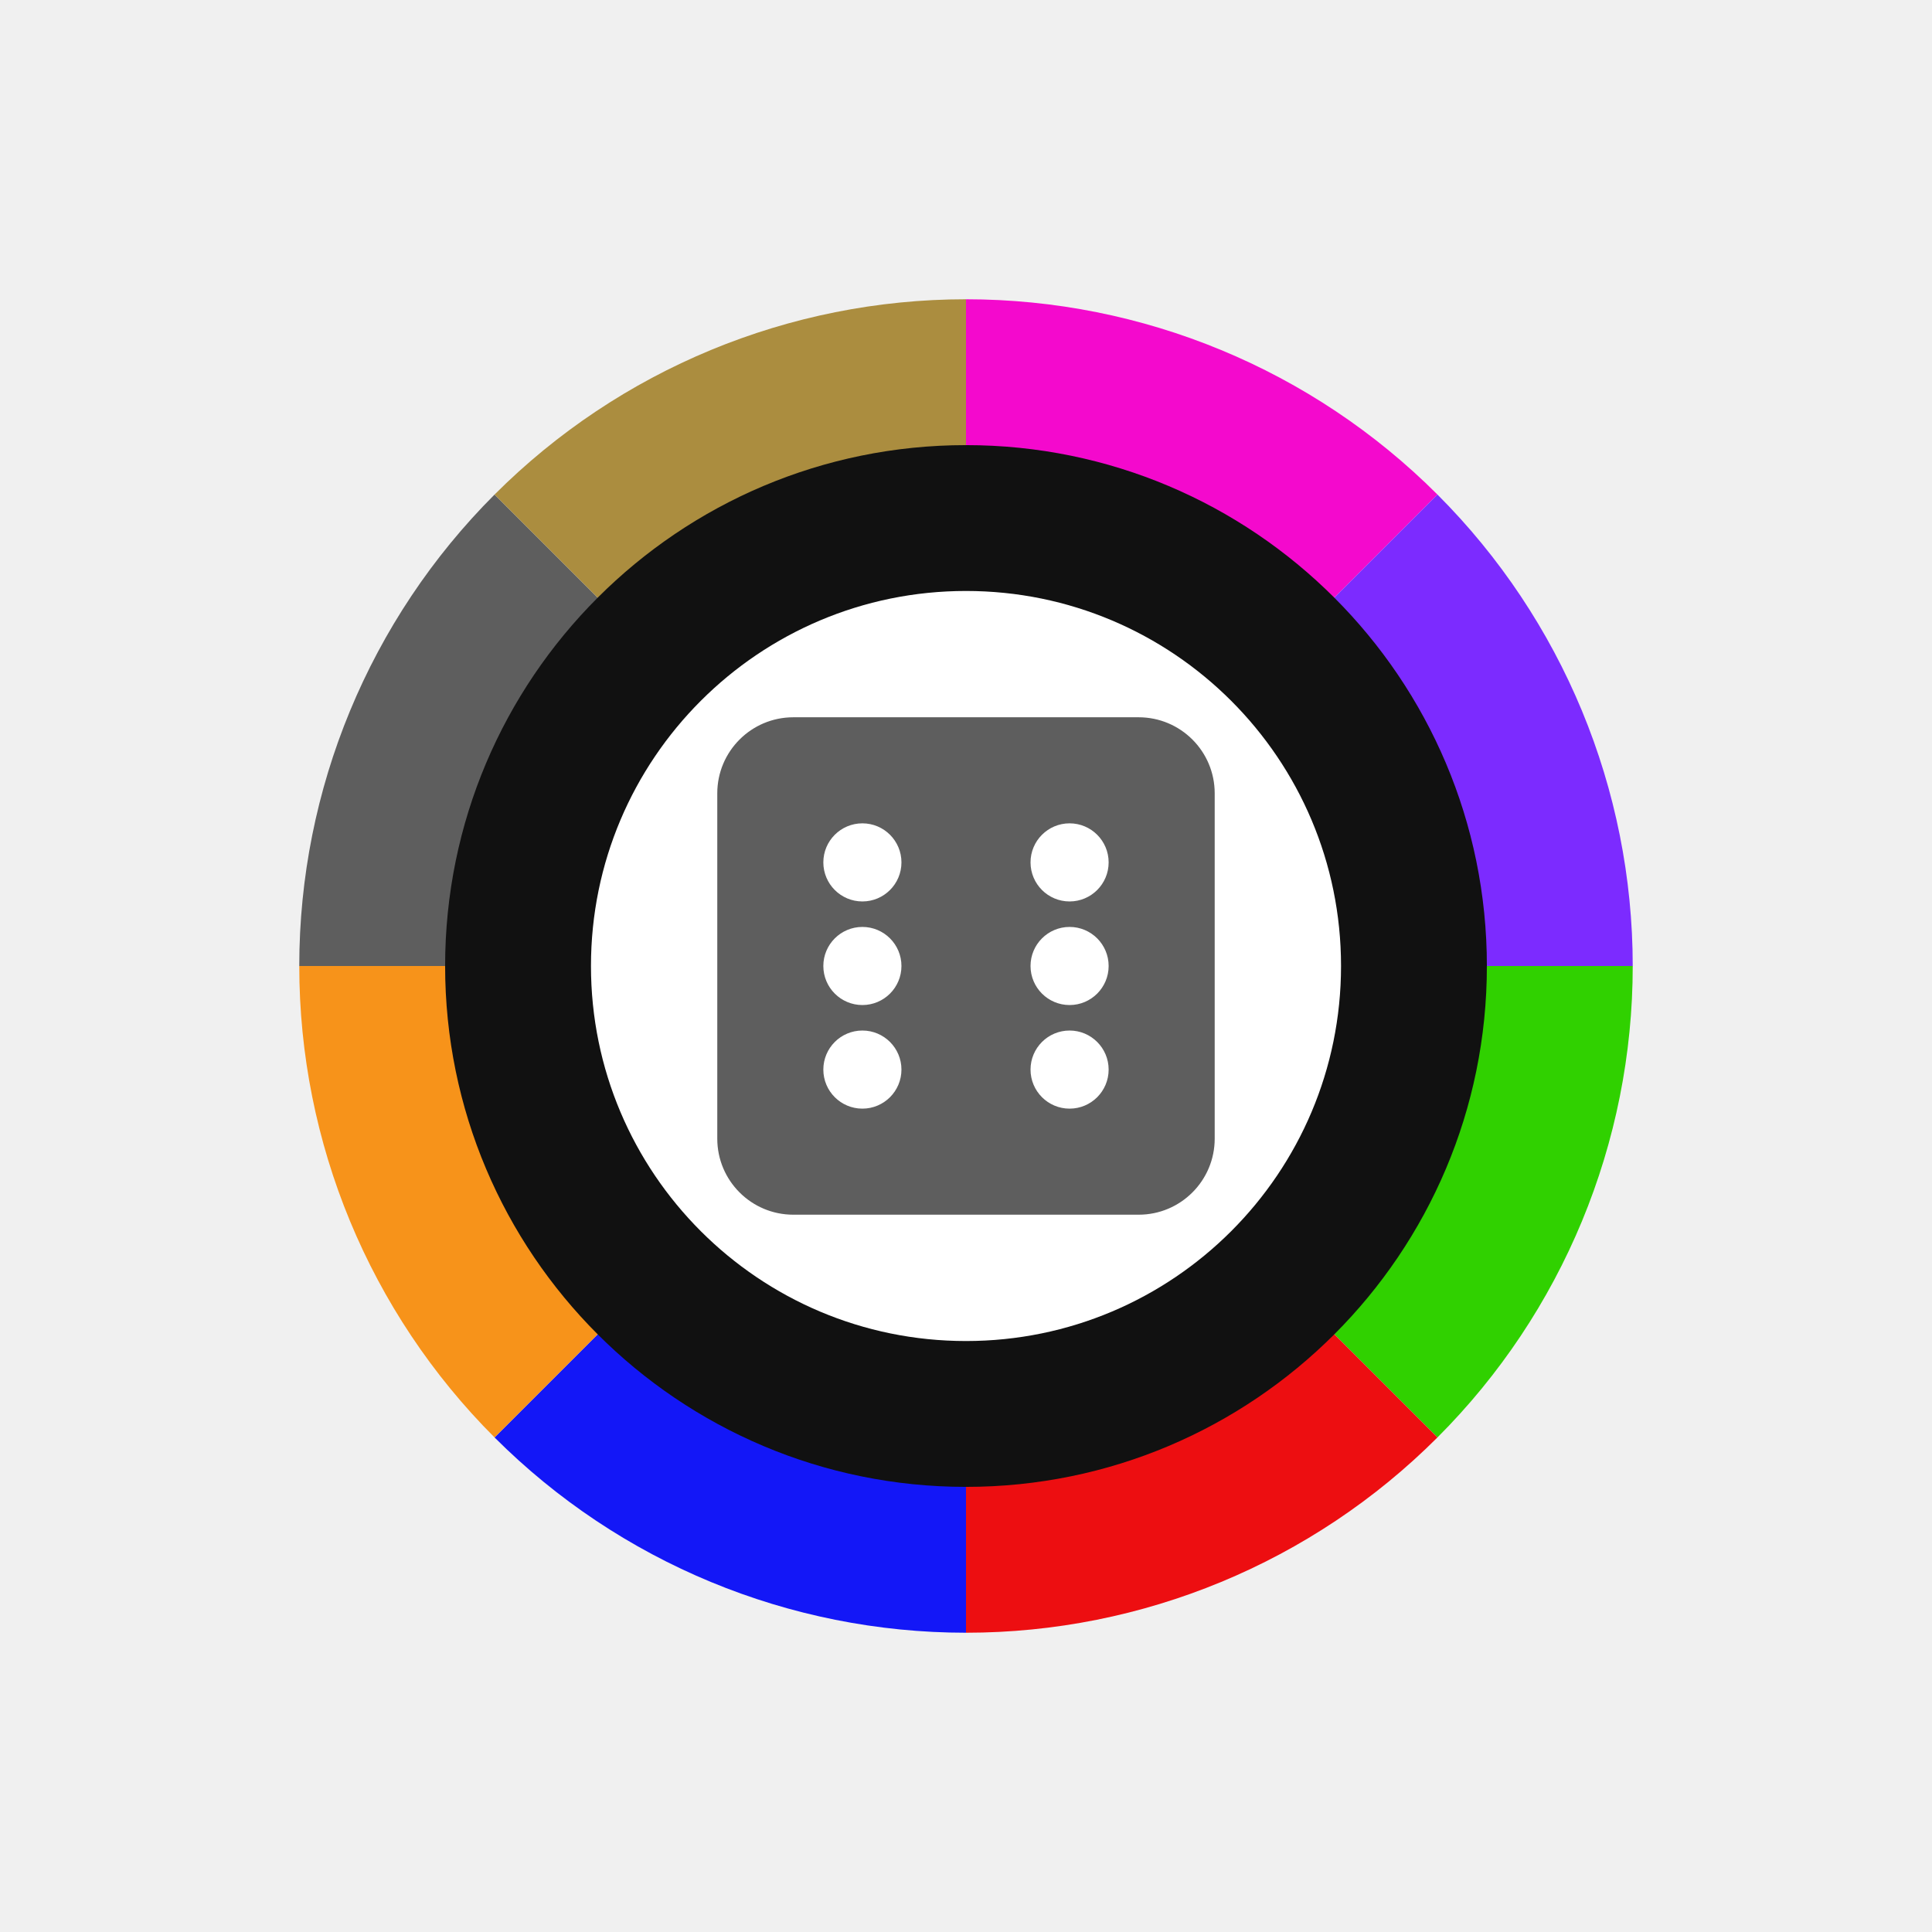
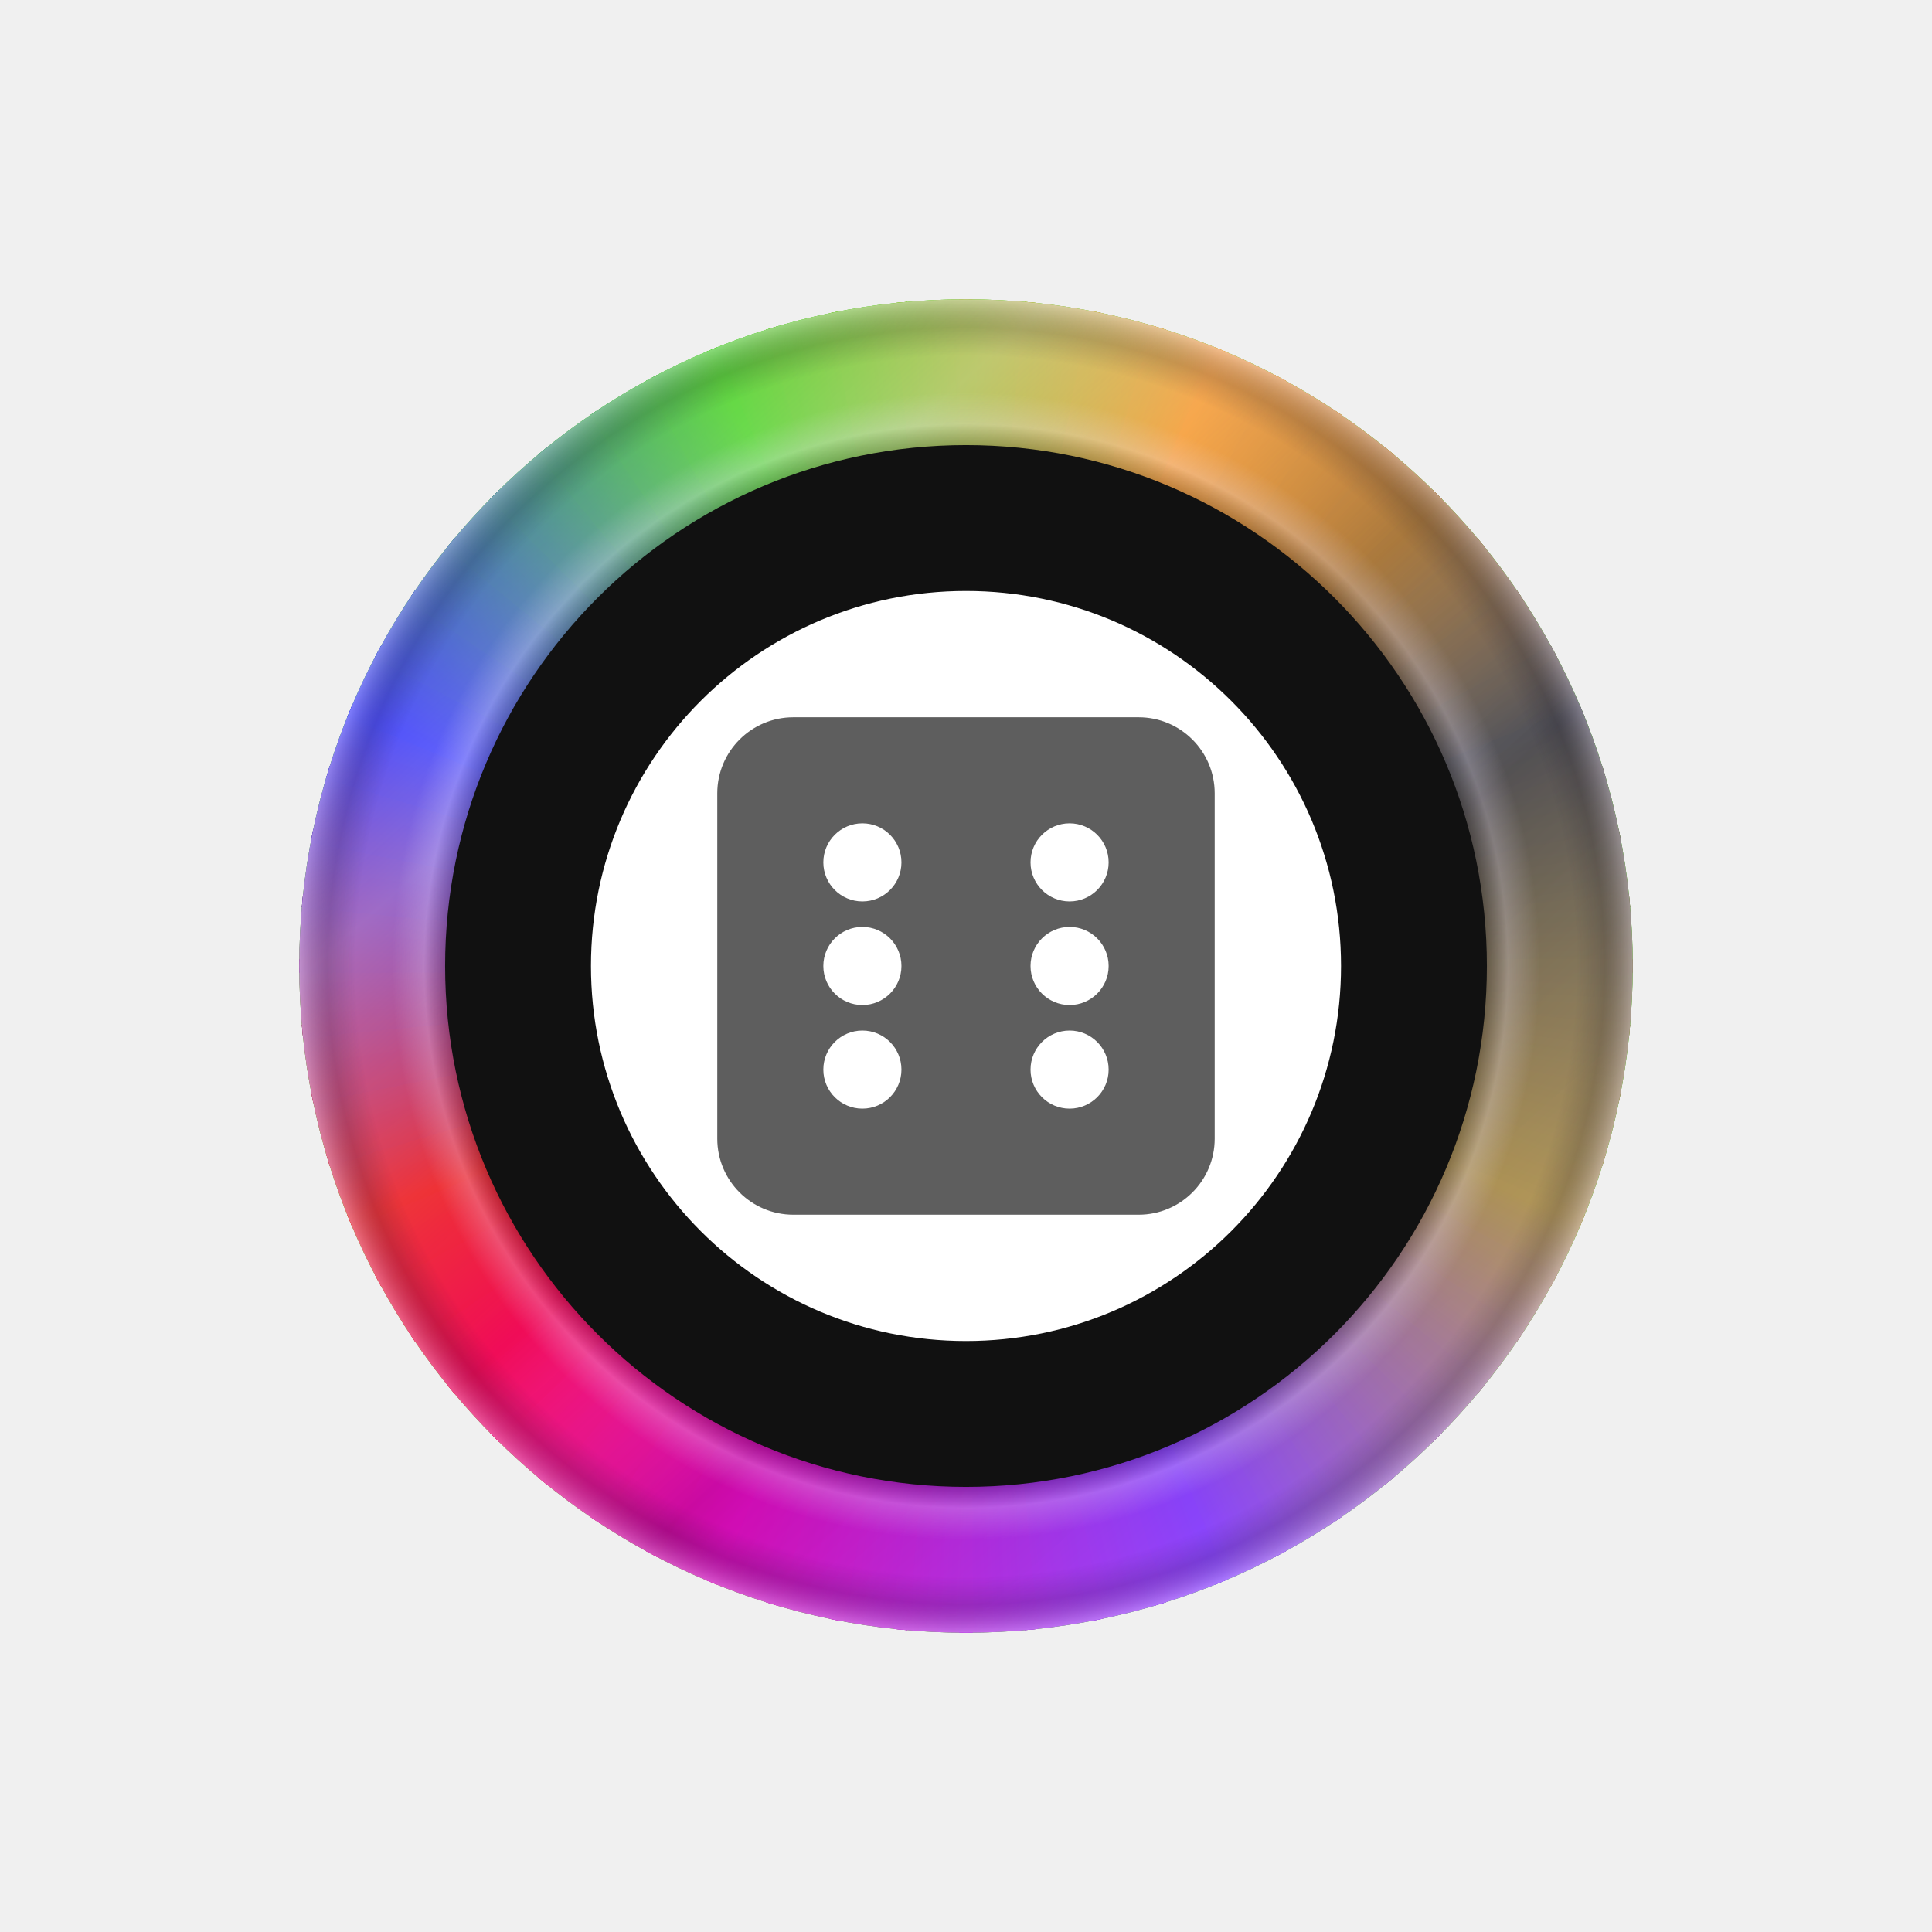
<svg xmlns="http://www.w3.org/2000/svg" viewBox="-51 -51 102 102">
  <g>
-     <g aria-label="Eight equal color segments">
-       <path data-color="pink" fill="#f409cd" d="M 0 0 L 0 -35.2 A 35.2 35.2 0 0 1 24.89 -24.89 Z" />
-       <path data-color="purple" fill="#7c2bff" d="M 0 0 L 24.89 -24.89 A 35.2 35.2 0 0 1 35.2 0 Z" />
-       <path data-color="green" fill="#30d100" d="M 0 0 L 35.2 0 A 35.2 35.2 0 0 1 24.89 24.89 Z" />
-       <path data-color="red" fill="#ed0e11" d="M 0 0 L 24.89 24.89 A 35.2 35.2 0 0 1 0 35.2 Z" />
-       <path data-color="blue" fill="#1317f7" d="M 0 0 L 0 35.2 A 35.2 35.2 0 0 1 -24.89 24.89 Z" />
-       <path data-color="orange" fill="#f7931a" d="M 0 0 L -24.89 24.89 A 35.2 35.2 0 0 1 -35.2 0 Z" />
-       <path data-color="silver" fill="#5e5e5e" d="M 0 0 L -35.2 0 A 35.2 35.2 0 0 1 -24.89 -24.89 Z" />
-       <path data-color="gold" fill="#ab8d3f" d="M 0 0 L -24.89 -24.89 A 35.2 35.2 0 0 1 0 -35.2 Z" />
+     <defs>
+       <clipPath id="prism-disc">
+         <circle r="35.2" />
+       </clipPath>
+       <linearGradient id="prism-0" gradientUnits="userSpaceOnUse" x1="-11.997" y1="-28.964" x2="-9.1" y2="-30">
+         <stop stop-color="#30d100" />
+         <stop offset="1" stop-color="#49c903" />
+       </linearGradient>
+       <linearGradient id="prism-1" gradientUnits="userSpaceOnUse" x1="-9.1" y1="-30" x2="-6.116" y2="-30.748">
+         <stop stop-color="#49c903" />
+         <stop offset="1" stop-color="#62c207" />
+       </linearGradient>
+       <linearGradient id="prism-2" gradientUnits="userSpaceOnUse" x1="-6.116" y1="-30.748" x2="-3.073" y2="-31.199">
+         <stop stop-color="#62c207" />
+         <stop offset="1" stop-color="#7bba0a" />
+       </linearGradient>
+       <linearGradient id="prism-3" gradientUnits="userSpaceOnUse" x1="-3.073" y1="-31.199" x2="0" y2="-31.35">
+         <stop stop-color="#7bba0a" />
+         <stop offset="1" stop-color="#94b20d" />
+       </linearGradient>
+       <linearGradient id="prism-4" gradientUnits="userSpaceOnUse" x1="0" y1="-31.35" x2="3.073" y2="-31.199">
+         <stop stop-color="#94b20d" />
+         <stop offset="1" stop-color="#acaa10" />
+       </linearGradient>
+       <linearGradient id="prism-5" gradientUnits="userSpaceOnUse" x1="3.073" y1="-31.199" x2="6.116" y2="-30.748">
+         <stop stop-color="#acaa10" />
+         <stop offset="1" stop-color="#c5a314" />
+       </linearGradient>
+       <linearGradient id="prism-6" gradientUnits="userSpaceOnUse" x1="6.116" y1="-30.748" x2="9.1" y2="-30">
+         <stop stop-color="#c5a314" />
+         <stop offset="1" stop-color="#de9b17" />
+       </linearGradient>
+       <linearGradient id="prism-7" gradientUnits="userSpaceOnUse" x1="9.1" y1="-30" x2="11.997" y2="-28.964">
+         <stop stop-color="#de9b17" />
+         <stop offset="1" stop-color="#f7931a" />
+       </linearGradient>
+       <linearGradient id="prism-8" gradientUnits="userSpaceOnUse" x1="11.997" y1="-28.964" x2="14.778" y2="-27.648">
+         <stop stop-color="#f7931a" />
+         <stop offset="1" stop-color="#e48c23" />
+       </linearGradient>
+       <linearGradient id="prism-9" gradientUnits="userSpaceOnUse" x1="14.778" y1="-27.648" x2="17.417" y2="-26.067">
+         <stop stop-color="#e48c23" />
+         <stop offset="1" stop-color="#d1862b" />
+       </linearGradient>
+       <linearGradient id="prism-10" gradientUnits="userSpaceOnUse" x1="17.417" y1="-26.067" x2="19.888" y2="-24.234">
+         <stop stop-color="#d1862b" />
+         <stop offset="1" stop-color="#be7f34" />
+       </linearGradient>
+       <linearGradient id="prism-11" gradientUnits="userSpaceOnUse" x1="19.888" y1="-24.234" x2="22.168" y2="-22.168">
+         <stop stop-color="#be7f34" />
+         <stop offset="1" stop-color="#ab793c" />
+       </linearGradient>
+       <linearGradient id="prism-12" gradientUnits="userSpaceOnUse" x1="22.168" y1="-22.168" x2="24.234" y2="-19.888">
+         <stop stop-color="#ab793c" />
+         <stop offset="1" stop-color="#977245" />
+       </linearGradient>
+       <linearGradient id="prism-13" gradientUnits="userSpaceOnUse" x1="24.234" y1="-19.888" x2="26.067" y2="-17.417">
+         <stop stop-color="#977245" />
+         <stop offset="1" stop-color="#846b4d" />
+       </linearGradient>
+       <linearGradient id="prism-14" gradientUnits="userSpaceOnUse" x1="26.067" y1="-17.417" x2="27.648" y2="-14.778">
+         <stop stop-color="#846b4d" />
+         <stop offset="1" stop-color="#716556" />
+       </linearGradient>
+       <linearGradient id="prism-15" gradientUnits="userSpaceOnUse" x1="27.648" y1="-14.778" x2="28.964" y2="-11.997">
+         <stop stop-color="#716556" />
+         <stop offset="1" stop-color="#5e5e5e" />
+       </linearGradient>
+       <linearGradient id="prism-16" gradientUnits="userSpaceOnUse" x1="28.964" y1="-11.997" x2="30" y2="-9.1">
+         <stop stop-color="#5e5e5e" />
+         <stop offset="1" stop-color="#68645a" />
+       </linearGradient>
+       <linearGradient id="prism-17" gradientUnits="userSpaceOnUse" x1="30" y1="-9.1" x2="30.748" y2="-6.116">
+         <stop stop-color="#68645a" />
+         <stop offset="1" stop-color="#716a56" />
+       </linearGradient>
+       <linearGradient id="prism-18" gradientUnits="userSpaceOnUse" x1="30.748" y1="-6.116" x2="31.199" y2="-3.073">
+         <stop stop-color="#716a56" />
+         <stop offset="1" stop-color="#7b7052" />
+       </linearGradient>
+       <linearGradient id="prism-19" gradientUnits="userSpaceOnUse" x1="31.199" y1="-3.073" x2="31.35" y2="0">
+         <stop stop-color="#7b7052" />
+         <stop offset="1" stop-color="#85764f" />
+       </linearGradient>
+       <linearGradient id="prism-20" gradientUnits="userSpaceOnUse" x1="31.35" y1="0" x2="31.199" y2="3.073">
+         <stop stop-color="#85764f" />
+         <stop offset="1" stop-color="#8e7b4b" />
+       </linearGradient>
+       <linearGradient id="prism-21" gradientUnits="userSpaceOnUse" x1="31.199" y1="3.073" x2="30.748" y2="6.116">
+         <stop stop-color="#8e7b4b" />
+         <stop offset="1" stop-color="#988147" />
+       </linearGradient>
+       <linearGradient id="prism-22" gradientUnits="userSpaceOnUse" x1="30.748" y1="6.116" x2="30" y2="9.1">
+         <stop stop-color="#988147" />
+         <stop offset="1" stop-color="#a18743" />
+       </linearGradient>
+       <linearGradient id="prism-23" gradientUnits="userSpaceOnUse" x1="30" y1="9.1" x2="28.964" y2="11.997">
+         <stop stop-color="#a18743" />
+         <stop offset="1" stop-color="#ab8d3f" />
+       </linearGradient>
+       <linearGradient id="prism-24" gradientUnits="userSpaceOnUse" x1="28.964" y1="11.997" x2="27.648" y2="14.778">
+         <stop stop-color="#ab8d3f" />
+         <stop offset="1" stop-color="#a58157" />
+       </linearGradient>
+       <linearGradient id="prism-25" gradientUnits="userSpaceOnUse" x1="27.648" y1="14.778" x2="26.067" y2="17.417">
+         <stop stop-color="#a58157" />
+         <stop offset="1" stop-color="#9f756f" />
+       </linearGradient>
+       <linearGradient id="prism-26" gradientUnits="userSpaceOnUse" x1="26.067" y1="17.417" x2="24.234" y2="19.888">
+         <stop stop-color="#9f756f" />
+         <stop offset="1" stop-color="#996887" />
+       </linearGradient>
+       <linearGradient id="prism-27" gradientUnits="userSpaceOnUse" x1="24.234" y1="19.888" x2="22.168" y2="22.168">
+         <stop stop-color="#996887" />
+         <stop offset="1" stop-color="#945c9f" />
+       </linearGradient>
+       <linearGradient id="prism-28" gradientUnits="userSpaceOnUse" x1="22.168" y1="22.168" x2="19.888" y2="24.234">
+         <stop stop-color="#945c9f" />
+         <stop offset="1" stop-color="#8e50b7" />
+       </linearGradient>
+       <linearGradient id="prism-29" gradientUnits="userSpaceOnUse" x1="19.888" y1="24.234" x2="17.417" y2="26.067">
+         <stop stop-color="#8e50b7" />
+         <stop offset="1" stop-color="#8844cf" />
+       </linearGradient>
+       <linearGradient id="prism-30" gradientUnits="userSpaceOnUse" x1="17.417" y1="26.067" x2="14.778" y2="27.648">
+         <stop stop-color="#8844cf" />
+         <stop offset="1" stop-color="#8237e7" />
+       </linearGradient>
+       <linearGradient id="prism-31" gradientUnits="userSpaceOnUse" x1="14.778" y1="27.648" x2="11.997" y2="28.964">
+         <stop stop-color="#8237e7" />
+         <stop offset="1" stop-color="#7c2bff" />
+       </linearGradient>
+       <linearGradient id="prism-32" gradientUnits="userSpaceOnUse" x1="11.997" y1="28.964" x2="9.1" y2="30">
+         <stop stop-color="#7c2bff" />
+         <stop offset="1" stop-color="#8b27f9" />
+       </linearGradient>
+       <linearGradient id="prism-33" gradientUnits="userSpaceOnUse" x1="9.1" y1="30" x2="6.116" y2="30.748">
+         <stop stop-color="#8b27f9" />
+         <stop offset="1" stop-color="#9a23f3" />
+       </linearGradient>
+       <linearGradient id="prism-34" gradientUnits="userSpaceOnUse" x1="6.116" y1="30.748" x2="3.073" y2="31.199">
+         <stop stop-color="#9a23f3" />
+         <stop offset="1" stop-color="#a91eec" />
+       </linearGradient>
+       <linearGradient id="prism-35" gradientUnits="userSpaceOnUse" x1="3.073" y1="31.199" x2="0" y2="31.35">
+         <stop stop-color="#a91eec" />
+         <stop offset="1" stop-color="#b81ae6" />
+       </linearGradient>
+       <linearGradient id="prism-36" gradientUnits="userSpaceOnUse" x1="0" y1="31.35" x2="-3.073" y2="31.199">
+         <stop stop-color="#b81ae6" />
+         <stop offset="1" stop-color="#c716e0" />
+       </linearGradient>
+       <linearGradient id="prism-37" gradientUnits="userSpaceOnUse" x1="-3.073" y1="31.199" x2="-6.116" y2="30.748">
+         <stop stop-color="#c716e0" />
+         <stop offset="1" stop-color="#d612da" />
+       </linearGradient>
+       <linearGradient id="prism-38" gradientUnits="userSpaceOnUse" x1="-6.116" y1="30.748" x2="-9.1" y2="30">
+         <stop stop-color="#d612da" />
+         <stop offset="1" stop-color="#e50dd3" />
+       </linearGradient>
+       <linearGradient id="prism-39" gradientUnits="userSpaceOnUse" x1="-9.1" y1="30" x2="-11.997" y2="28.964">
+         <stop stop-color="#e50dd3" />
+         <stop offset="1" stop-color="#f409cd" />
+       </linearGradient>
+       <linearGradient id="prism-40" gradientUnits="userSpaceOnUse" x1="-11.997" y1="28.964" x2="-14.778" y2="27.648">
+         <stop stop-color="#f409cd" />
+         <stop offset="1" stop-color="#f30ab6" />
+       </linearGradient>
+       <linearGradient id="prism-41" gradientUnits="userSpaceOnUse" x1="-14.778" y1="27.648" x2="-17.417" y2="26.067">
+         <stop stop-color="#f30ab6" />
+         <stop offset="1" stop-color="#f20a9e" />
+       </linearGradient>
+       <linearGradient id="prism-42" gradientUnits="userSpaceOnUse" x1="-17.417" y1="26.067" x2="-19.888" y2="24.234">
+         <stop stop-color="#f20a9e" />
+         <stop offset="1" stop-color="#f10b87" />
+       </linearGradient>
+       <linearGradient id="prism-43" gradientUnits="userSpaceOnUse" x1="-19.888" y1="24.234" x2="-22.168" y2="22.168">
+         <stop stop-color="#f10b87" />
+         <stop offset="1" stop-color="#f10c6f" />
+       </linearGradient>
+       <linearGradient id="prism-44" gradientUnits="userSpaceOnUse" x1="-22.168" y1="22.168" x2="-24.234" y2="19.888">
+         <stop stop-color="#f10c6f" />
+         <stop offset="1" stop-color="#f00c58" />
+       </linearGradient>
+       <linearGradient id="prism-45" gradientUnits="userSpaceOnUse" x1="-24.234" y1="19.888" x2="-26.067" y2="17.417">
+         <stop stop-color="#f00c58" />
+         <stop offset="1" stop-color="#ef0d40" />
+       </linearGradient>
+       <linearGradient id="prism-46" gradientUnits="userSpaceOnUse" x1="-26.067" y1="17.417" x2="-27.648" y2="14.778">
+         <stop stop-color="#ef0d40" />
+         <stop offset="1" stop-color="#ee0d29" />
+       </linearGradient>
+       <linearGradient id="prism-47" gradientUnits="userSpaceOnUse" x1="-27.648" y1="14.778" x2="-28.964" y2="11.997">
+         <stop stop-color="#ee0d29" />
+         <stop offset="1" stop-color="#ed0e11" />
+       </linearGradient>
+       <linearGradient id="prism-48" gradientUnits="userSpaceOnUse" x1="-28.964" y1="11.997" x2="-30" y2="9.1">
+         <stop stop-color="#ed0e11" />
+         <stop offset="1" stop-color="#d20f2e" />
+       </linearGradient>
+       <linearGradient id="prism-49" gradientUnits="userSpaceOnUse" x1="-30" y1="9.1" x2="-30.748" y2="6.116">
+         <stop stop-color="#d20f2e" />
+         <stop offset="1" stop-color="#b7104b" />
+       </linearGradient>
+       <linearGradient id="prism-50" gradientUnits="userSpaceOnUse" x1="-30.748" y1="6.116" x2="-31.199" y2="3.073">
+         <stop stop-color="#b7104b" />
+         <stop offset="1" stop-color="#9b1167" />
+       </linearGradient>
+       <linearGradient id="prism-51" gradientUnits="userSpaceOnUse" x1="-31.199" y1="3.073" x2="-31.35" y2="0">
+         <stop stop-color="#9b1167" />
+         <stop offset="1" stop-color="#801384" />
+       </linearGradient>
+       <linearGradient id="prism-52" gradientUnits="userSpaceOnUse" x1="-31.35" y1="0" x2="-31.199" y2="-3.073">
+         <stop stop-color="#801384" />
+         <stop offset="1" stop-color="#6514a1" />
+       </linearGradient>
+       <linearGradient id="prism-53" gradientUnits="userSpaceOnUse" x1="-31.199" y1="-3.073" x2="-30.748" y2="-6.116">
+         <stop stop-color="#6514a1" />
+         <stop offset="1" stop-color="#4a15be" />
+       </linearGradient>
+       <linearGradient id="prism-54" gradientUnits="userSpaceOnUse" x1="-30.748" y1="-6.116" x2="-30" y2="-9.1">
+         <stop stop-color="#4a15be" />
+         <stop offset="1" stop-color="#2e16da" />
+       </linearGradient>
+       <linearGradient id="prism-55" gradientUnits="userSpaceOnUse" x1="-30" y1="-9.1" x2="-28.964" y2="-11.997">
+         <stop stop-color="#2e16da" />
+         <stop offset="1" stop-color="#1317f7" />
+       </linearGradient>
+       <linearGradient id="prism-56" gradientUnits="userSpaceOnUse" x1="-28.964" y1="-11.997" x2="-27.648" y2="-14.778">
+         <stop stop-color="#1317f7" />
+         <stop offset="1" stop-color="#172ed8" />
+       </linearGradient>
+       <linearGradient id="prism-57" gradientUnits="userSpaceOnUse" x1="-27.648" y1="-14.778" x2="-26.067" y2="-17.417">
+         <stop stop-color="#172ed8" />
+         <stop offset="1" stop-color="#1a46b9" />
+       </linearGradient>
+       <linearGradient id="prism-58" gradientUnits="userSpaceOnUse" x1="-26.067" y1="-17.417" x2="-24.234" y2="-19.888">
+         <stop stop-color="#1a46b9" />
+         <stop offset="1" stop-color="#1e5d9a" />
+       </linearGradient>
+       <linearGradient id="prism-59" gradientUnits="userSpaceOnUse" x1="-24.234" y1="-19.888" x2="-22.168" y2="-22.168">
+         <stop stop-color="#1e5d9a" />
+         <stop offset="1" stop-color="#22747c" />
+       </linearGradient>
+       <linearGradient id="prism-60" gradientUnits="userSpaceOnUse" x1="-22.168" y1="-22.168" x2="-19.888" y2="-24.234">
+         <stop stop-color="#22747c" />
+         <stop offset="1" stop-color="#258b5d" />
+       </linearGradient>
+       <linearGradient id="prism-61" gradientUnits="userSpaceOnUse" x1="-19.888" y1="-24.234" x2="-17.417" y2="-26.067">
+         <stop stop-color="#258b5d" />
+         <stop offset="1" stop-color="#29a33e" />
+       </linearGradient>
+       <linearGradient id="prism-62" gradientUnits="userSpaceOnUse" x1="-17.417" y1="-26.067" x2="-14.778" y2="-27.648">
+         <stop stop-color="#29a33e" />
+         <stop offset="1" stop-color="#2cba1f" />
+       </linearGradient>
+       <linearGradient id="prism-63" gradientUnits="userSpaceOnUse" x1="-14.778" y1="-27.648" x2="-11.997" y2="-28.964">
+         <stop stop-color="#2cba1f" />
+         <stop offset="1" stop-color="#30d100" />
+       </linearGradient>
+       <radialGradient id="prism-bevel" gradientUnits="userSpaceOnUse" cx="0" cy="0" r="51">
+         <stop offset=".539" stop-color="#11101c" stop-opacity=".22" />
+         <stop offset=".561" stop-color="#ece4ff" stop-opacity=".25" />
+         <stop offset=".594" stop-color="#ece4ff" stop-opacity="0" />
+         <stop offset=".632" stop-color="#100d21" stop-opacity="0" />
+         <stop offset=".661" stop-color="#100d21" stop-opacity=".17" />
+         <stop offset=".69" stop-color="#e8e0ff" stop-opacity=".32" />
+       </radialGradient>
+       <linearGradient id="prism-reflection" gradientUnits="userSpaceOnUse" x1="-48.19" y1="-53.52" x2="48.19" y2="53.52">
+         <stop offset=".18" stop-color="#f3edff" stop-opacity="0" />
+         <stop offset=".34" stop-color="#f3edff" stop-opacity=".4" />
+         <stop offset=".49" stop-color="#f3edff" stop-opacity="0" />
+         <stop offset=".58" stop-color="#110b29" stop-opacity=".18" />
+         <stop offset=".73" stop-color="#efe4ff" stop-opacity=".16" />
+         <stop offset=".88" stop-color="#efe4ff" stop-opacity="0" />
+       </linearGradient>
+     </defs>
+     <g aria-label="Prism chrome wild ring" clip-path="url(#prism-disc)">
+       <circle r="35.2" fill="#30d100" />
+       <path data-color="green" fill="url(#prism-0)" stroke="url(#prism-0)" stroke-width="0.7" d="M0 0 L-13.777 -33.26 A36 36 0 0 1 -10.45 -34.45 Z" />
+       <path fill="url(#prism-1)" stroke="url(#prism-1)" stroke-width="0.7" d="M0 0 L-10.45 -34.45 A36 36 0 0 1 -7.023 -35.308 Z" />
+       <path fill="url(#prism-2)" stroke="url(#prism-2)" stroke-width="0.7" d="M0 0 L-7.023 -35.308 A36 36 0 0 1 -3.529 -35.827 Z" />
+       <path fill="url(#prism-3)" stroke="url(#prism-3)" stroke-width="0.7" d="M0 0 L-3.529 -35.827 A36 36 0 0 1 0 -36 Z" />
+       <path fill="url(#prism-4)" stroke="url(#prism-4)" stroke-width="0.7" d="M0 0 L0 -36 A36 36 0 0 1 3.529 -35.827 Z" />
+       <path fill="url(#prism-5)" stroke="url(#prism-5)" stroke-width="0.7" d="M0 0 L3.529 -35.827 A36 36 0 0 1 7.023 -35.308 Z" />
+       <path fill="url(#prism-6)" stroke="url(#prism-6)" stroke-width="0.7" d="M0 0 L7.023 -35.308 A36 36 0 0 1 10.45 -34.45 Z" />
+       <path fill="url(#prism-7)" stroke="url(#prism-7)" stroke-width="0.7" d="M0 0 L10.45 -34.45 A36 36 0 0 1 13.777 -33.26 Z" />
+       <path data-color="orange" fill="url(#prism-8)" stroke="url(#prism-8)" stroke-width="0.7" d="M0 0 L13.777 -33.26 A36 36 0 0 1 16.97 -31.749 Z" />
+       <path fill="url(#prism-9)" stroke="url(#prism-9)" stroke-width="0.7" d="M0 0 L16.97 -31.749 A36 36 0 0 1 20.001 -29.933 Z" />
+       <path fill="url(#prism-10)" stroke="url(#prism-10)" stroke-width="0.7" d="M0 0 L20.001 -29.933 A36 36 0 0 1 22.838 -27.828 Z" />
+       <path fill="url(#prism-11)" stroke="url(#prism-11)" stroke-width="0.7" d="M0 0 L22.838 -27.828 A36 36 0 0 1 25.456 -25.456 Z" />
+       <path fill="url(#prism-12)" stroke="url(#prism-12)" stroke-width="0.7" d="M0 0 L25.456 -25.456 A36 36 0 0 1 27.828 -22.838 Z" />
+       <path fill="url(#prism-13)" stroke="url(#prism-13)" stroke-width="0.7" d="M0 0 L27.828 -22.838 A36 36 0 0 1 29.933 -20.001 Z" />
+       <path fill="url(#prism-14)" stroke="url(#prism-14)" stroke-width="0.7" d="M0 0 L29.933 -20.001 A36 36 0 0 1 31.749 -16.97 Z" />
+       <path fill="url(#prism-15)" stroke="url(#prism-15)" stroke-width="0.7" d="M0 0 L31.749 -16.97 A36 36 0 0 1 33.26 -13.777 Z" />
+       <path data-color="silver" fill="url(#prism-16)" stroke="url(#prism-16)" stroke-width="0.7" d="M0 0 L33.26 -13.777 A36 36 0 0 1 34.45 -10.45 Z" />
+       <path fill="url(#prism-17)" stroke="url(#prism-17)" stroke-width="0.7" d="M0 0 L34.45 -10.45 A36 36 0 0 1 35.308 -7.023 Z" />
+       <path fill="url(#prism-18)" stroke="url(#prism-18)" stroke-width="0.7" d="M0 0 L35.308 -7.023 A36 36 0 0 1 35.827 -3.529 Z" />
+       <path fill="url(#prism-19)" stroke="url(#prism-19)" stroke-width="0.7" d="M0 0 L35.827 -3.529 A36 36 0 0 1 36 0 Z" />
+       <path fill="url(#prism-20)" stroke="url(#prism-20)" stroke-width="0.7" d="M0 0 L36 0 A36 36 0 0 1 35.827 3.529 Z" />
+       <path fill="url(#prism-21)" stroke="url(#prism-21)" stroke-width="0.7" d="M0 0 L35.827 3.529 A36 36 0 0 1 35.308 7.023 Z" />
+       <path fill="url(#prism-22)" stroke="url(#prism-22)" stroke-width="0.7" d="M0 0 L35.308 7.023 A36 36 0 0 1 34.45 10.45 Z" />
+       <path fill="url(#prism-23)" stroke="url(#prism-23)" stroke-width="0.7" d="M0 0 L34.45 10.45 A36 36 0 0 1 33.26 13.777 Z" />
+       <path data-color="gold" fill="url(#prism-24)" stroke="url(#prism-24)" stroke-width="0.7" d="M0 0 L33.26 13.777 A36 36 0 0 1 31.749 16.97 Z" />
+       <path fill="url(#prism-25)" stroke="url(#prism-25)" stroke-width="0.7" d="M0 0 L31.749 16.97 A36 36 0 0 1 29.933 20.001 Z" />
+       <path fill="url(#prism-26)" stroke="url(#prism-26)" stroke-width="0.7" d="M0 0 L29.933 20.001 A36 36 0 0 1 27.828 22.838 Z" />
+       <path fill="url(#prism-27)" stroke="url(#prism-27)" stroke-width="0.7" d="M0 0 L27.828 22.838 A36 36 0 0 1 25.456 25.456 Z" />
+       <path fill="url(#prism-28)" stroke="url(#prism-28)" stroke-width="0.7" d="M0 0 L25.456 25.456 A36 36 0 0 1 22.838 27.828 Z" />
+       <path fill="url(#prism-29)" stroke="url(#prism-29)" stroke-width="0.7" d="M0 0 L22.838 27.828 A36 36 0 0 1 20.001 29.933 Z" />
+       <path fill="url(#prism-30)" stroke="url(#prism-30)" stroke-width="0.7" d="M0 0 L20.001 29.933 A36 36 0 0 1 16.97 31.749 Z" />
+       <path fill="url(#prism-31)" stroke="url(#prism-31)" stroke-width="0.7" d="M0 0 L16.97 31.749 A36 36 0 0 1 13.777 33.26 Z" />
+       <path data-color="purple" fill="url(#prism-32)" stroke="url(#prism-32)" stroke-width="0.7" d="M0 0 L13.777 33.26 A36 36 0 0 1 10.45 34.45 Z" />
+       <path fill="url(#prism-33)" stroke="url(#prism-33)" stroke-width="0.7" d="M0 0 L10.45 34.45 A36 36 0 0 1 7.023 35.308 Z" />
+       <path fill="url(#prism-34)" stroke="url(#prism-34)" stroke-width="0.7" d="M0 0 L7.023 35.308 A36 36 0 0 1 3.529 35.827 Z" />
+       <path fill="url(#prism-35)" stroke="url(#prism-35)" stroke-width="0.7" d="M0 0 L3.529 35.827 A36 36 0 0 1 0 36 Z" />
+       <path fill="url(#prism-36)" stroke="url(#prism-36)" stroke-width="0.7" d="M0 0 L0 36 A36 36 0 0 1 -3.529 35.827 Z" />
+       <path fill="url(#prism-37)" stroke="url(#prism-37)" stroke-width="0.7" d="M0 0 L-3.529 35.827 A36 36 0 0 1 -7.023 35.308 Z" />
+       <path fill="url(#prism-38)" stroke="url(#prism-38)" stroke-width="0.7" d="M0 0 L-7.023 35.308 A36 36 0 0 1 -10.45 34.45 Z" />
+       <path fill="url(#prism-39)" stroke="url(#prism-39)" stroke-width="0.7" d="M0 0 L-10.45 34.45 A36 36 0 0 1 -13.777 33.26 Z" />
+       <path data-color="pink" fill="url(#prism-40)" stroke="url(#prism-40)" stroke-width="0.7" d="M0 0 L-13.777 33.26 A36 36 0 0 1 -16.97 31.749 Z" />
+       <path fill="url(#prism-41)" stroke="url(#prism-41)" stroke-width="0.7" d="M0 0 L-16.97 31.749 A36 36 0 0 1 -20.001 29.933 Z" />
+       <path fill="url(#prism-42)" stroke="url(#prism-42)" stroke-width="0.7" d="M0 0 L-20.001 29.933 A36 36 0 0 1 -22.838 27.828 Z" />
+       <path fill="url(#prism-43)" stroke="url(#prism-43)" stroke-width="0.7" d="M0 0 L-22.838 27.828 A36 36 0 0 1 -25.456 25.456 Z" />
+       <path fill="url(#prism-44)" stroke="url(#prism-44)" stroke-width="0.7" d="M0 0 L-25.456 25.456 A36 36 0 0 1 -27.828 22.838 Z" />
+       <path fill="url(#prism-45)" stroke="url(#prism-45)" stroke-width="0.7" d="M0 0 L-27.828 22.838 A36 36 0 0 1 -29.933 20.001 Z" />
+       <path fill="url(#prism-46)" stroke="url(#prism-46)" stroke-width="0.7" d="M0 0 L-29.933 20.001 A36 36 0 0 1 -31.749 16.97 Z" />
+       <path fill="url(#prism-47)" stroke="url(#prism-47)" stroke-width="0.7" d="M0 0 L-31.749 16.97 A36 36 0 0 1 -33.26 13.777 Z" />
+       <path data-color="red" fill="url(#prism-48)" stroke="url(#prism-48)" stroke-width="0.7" d="M0 0 L-33.26 13.777 A36 36 0 0 1 -34.45 10.45 Z" />
+       <path fill="url(#prism-49)" stroke="url(#prism-49)" stroke-width="0.7" d="M0 0 L-34.45 10.45 A36 36 0 0 1 -35.308 7.023 Z" />
+       <path fill="url(#prism-50)" stroke="url(#prism-50)" stroke-width="0.7" d="M0 0 L-35.308 7.023 A36 36 0 0 1 -35.827 3.529 Z" />
+       <path fill="url(#prism-51)" stroke="url(#prism-51)" stroke-width="0.7" d="M0 0 L-35.827 3.529 A36 36 0 0 1 -36 0 Z" />
+       <path fill="url(#prism-52)" stroke="url(#prism-52)" stroke-width="0.7" d="M0 0 L-36 0 A36 36 0 0 1 -35.827 -3.529 Z" />
+       <path fill="url(#prism-53)" stroke="url(#prism-53)" stroke-width="0.7" d="M0 0 L-35.827 -3.529 A36 36 0 0 1 -35.308 -7.023 Z" />
+       <path fill="url(#prism-54)" stroke="url(#prism-54)" stroke-width="0.7" d="M0 0 L-35.308 -7.023 A36 36 0 0 1 -34.45 -10.45 Z" />
+       <path fill="url(#prism-55)" stroke="url(#prism-55)" stroke-width="0.7" d="M0 0 L-34.45 -10.45 A36 36 0 0 1 -33.26 -13.777 Z" />
+       <path data-color="blue" fill="url(#prism-56)" stroke="url(#prism-56)" stroke-width="0.7" d="M0 0 L-33.26 -13.777 A36 36 0 0 1 -31.749 -16.97 Z" />
+       <path fill="url(#prism-57)" stroke="url(#prism-57)" stroke-width="0.7" d="M0 0 L-31.749 -16.97 A36 36 0 0 1 -29.933 -20.001 Z" />
+       <path fill="url(#prism-58)" stroke="url(#prism-58)" stroke-width="0.7" d="M0 0 L-29.933 -20.001 A36 36 0 0 1 -27.828 -22.838 Z" />
+       <path fill="url(#prism-59)" stroke="url(#prism-59)" stroke-width="0.7" d="M0 0 L-27.828 -22.838 A36 36 0 0 1 -25.456 -25.456 Z" />
+       <path fill="url(#prism-60)" stroke="url(#prism-60)" stroke-width="0.7" d="M0 0 L-25.456 -25.456 A36 36 0 0 1 -22.838 -27.828 Z" />
+       <path fill="url(#prism-61)" stroke="url(#prism-61)" stroke-width="0.7" d="M0 0 L-22.838 -27.828 A36 36 0 0 1 -20.001 -29.933 Z" />
+       <path fill="url(#prism-62)" stroke="url(#prism-62)" stroke-width="0.7" d="M0 0 L-20.001 -29.933 A36 36 0 0 1 -16.97 -31.749 Z" />
+       <path fill="url(#prism-63)" stroke="url(#prism-63)" stroke-width="0.7" d="M0 0 L-16.97 -31.749 A36 36 0 0 1 -13.777 -33.26 Z" />
+       <circle r="35.2" fill="url(#prism-reflection)" />
+       <circle r="35.2" fill="url(#prism-bevel)" />
    </g>
    <circle cx="0" cy="0" r="27.5" fill="#111" />
    <circle cx="0" cy="0" r="19.8" fill="#fff" />
    <g transform="matrix(0.055107 0 0 0.055107 -14.108 -14.108)">
      <g fill="#5e5e5e" stroke="#5e5e5e" style="vector-effect:non-scaling-stroke">
        <g transform="translate(0 0) scale(3.938462)">
          <g id="ico">
            <rect width="120" height="120" x="5" y="5" rx="18" />
            <circle cx="39.8" cy="39.8" r="10" fill="#fff" />
            <circle cx="39.8" cy="65" r="10" fill="#fff" />
            <circle cx="39.8" cy="90.2" r="10" fill="#fff" />
            <circle cx="90.2" cy="39.8" r="10" fill="#fff" />
            <circle cx="90.2" cy="65" r="10" fill="#fff" />
            <circle cx="90.2" cy="90.2" r="10" fill="#fff" />
          </g>
        </g>
      </g>
    </g>
  </g>
</svg>
